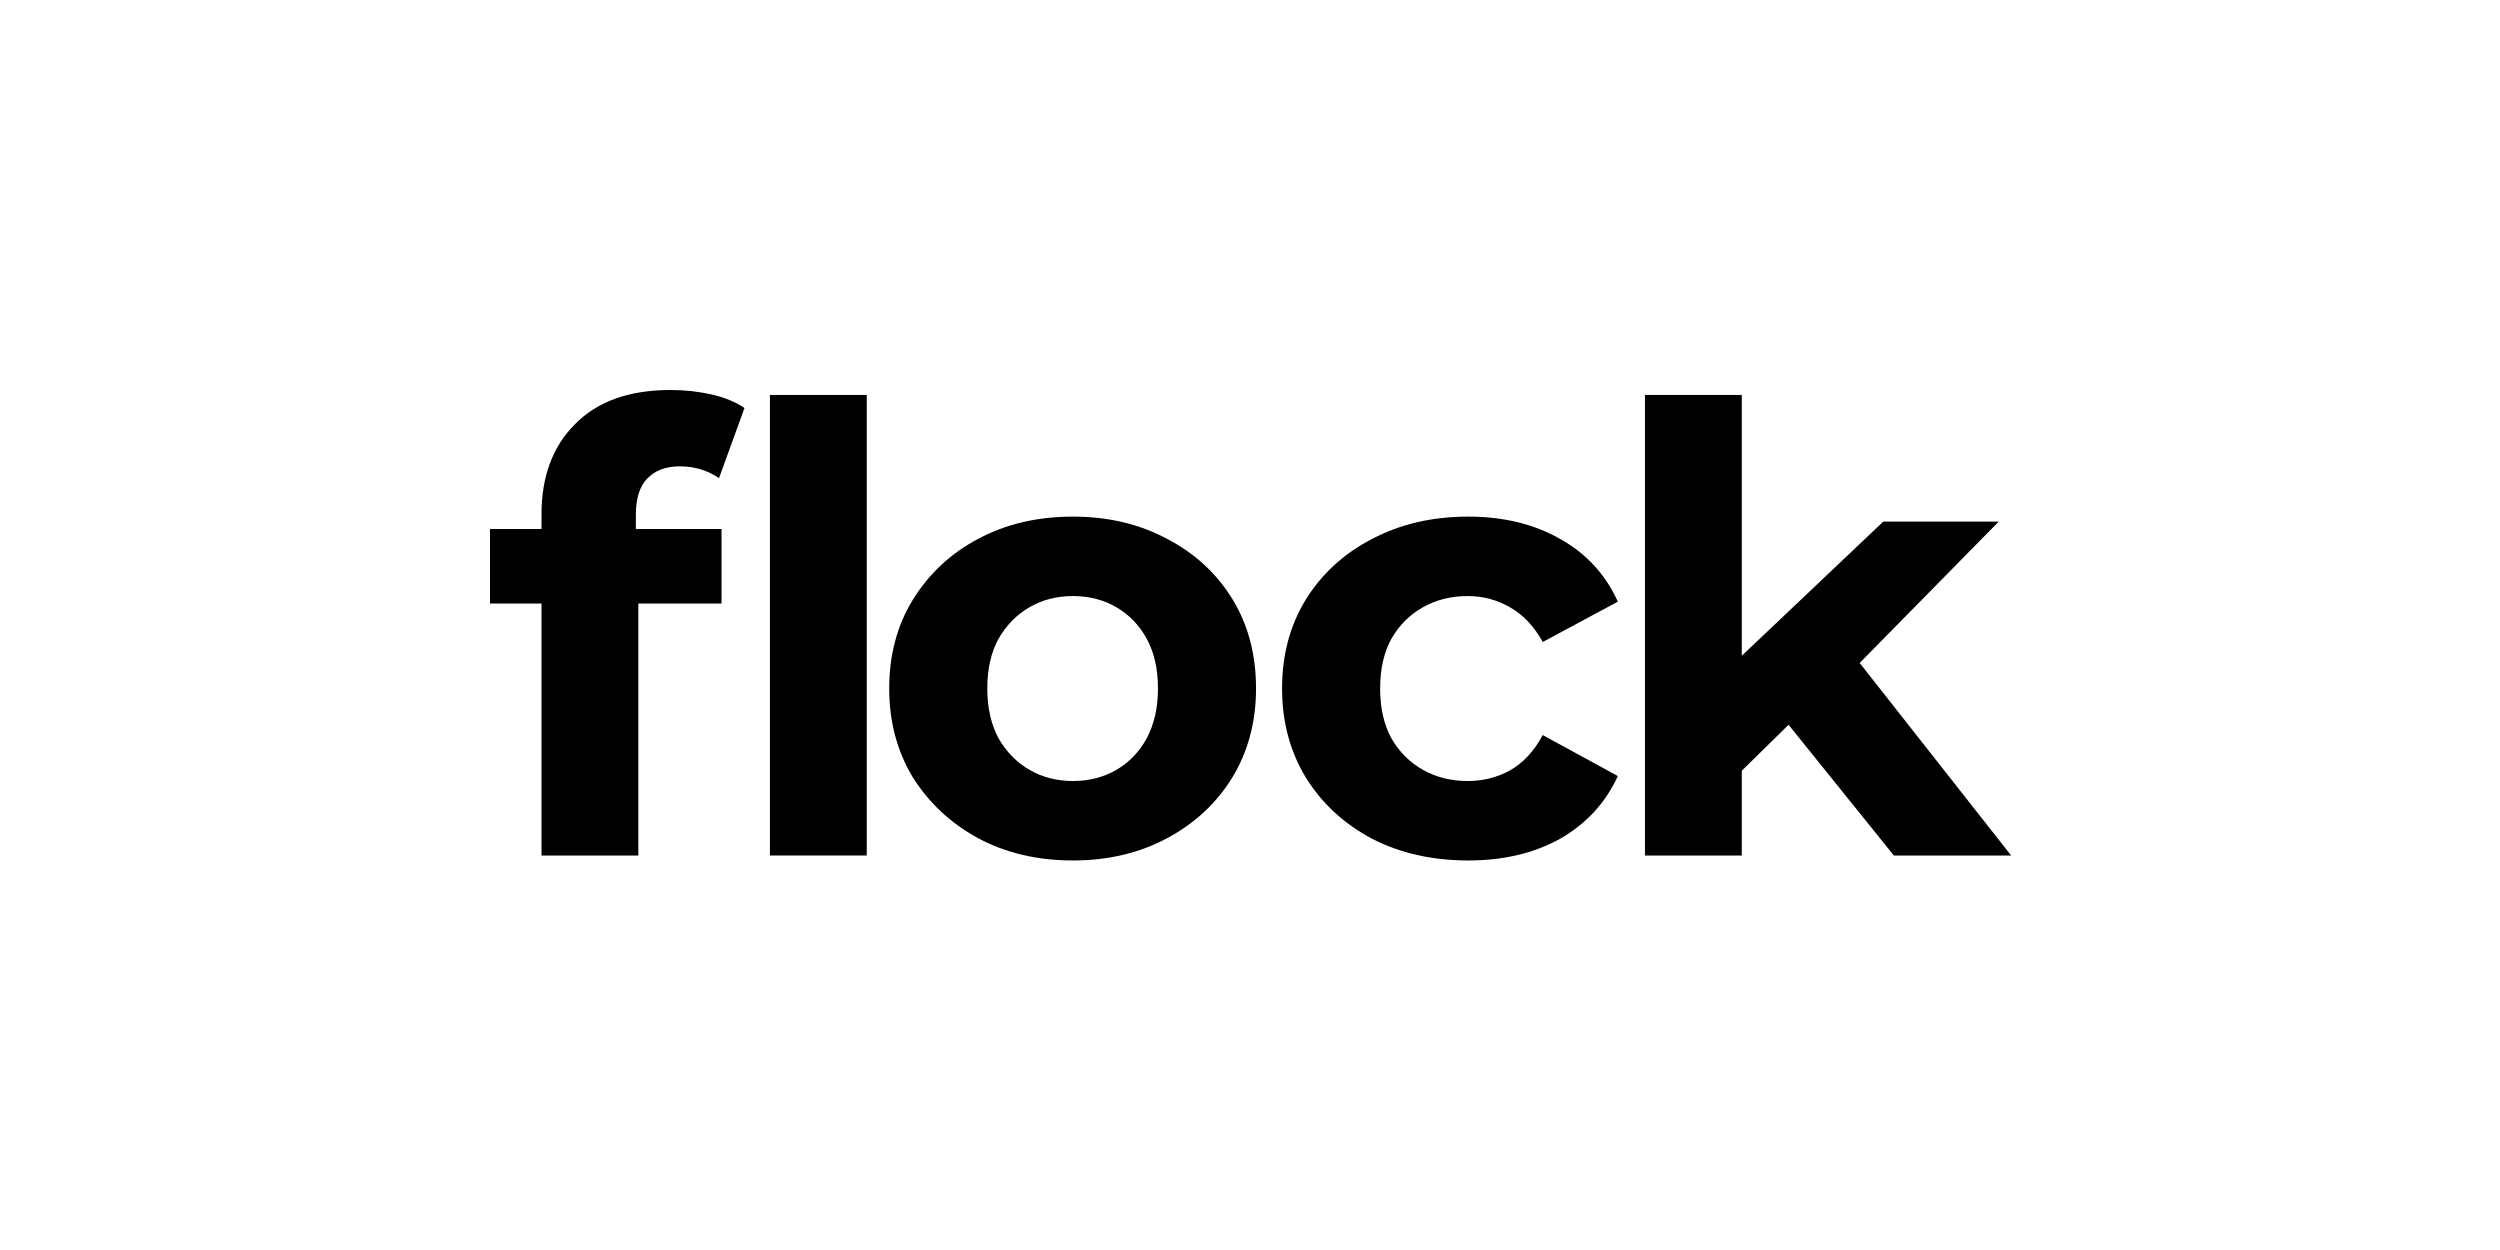
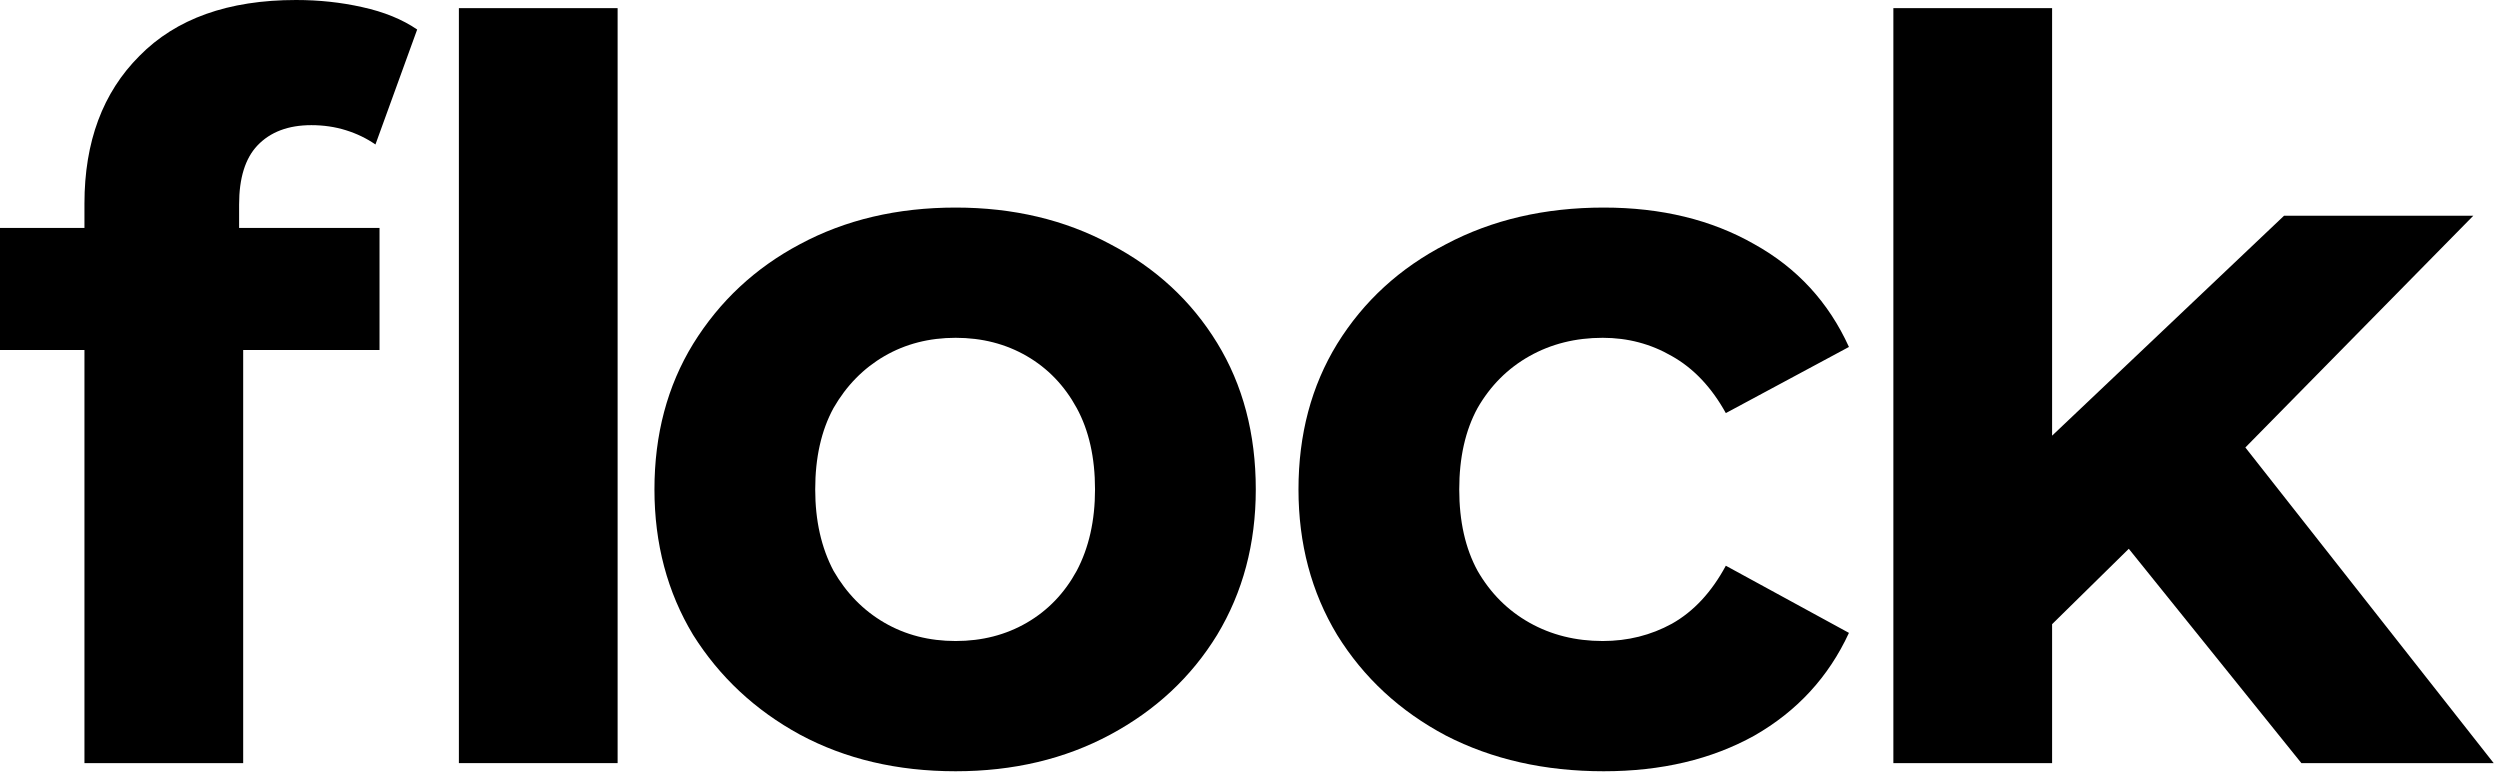
- <svg xmlns="http://www.w3.org/2000/svg" width="500" height="250" viewBox="0 0 500 250" fill="none">
-   <path fill-rule="evenodd" clip-rule="evenodd" d="M214.587 103.323C221.621 103.323 227.911 104.813 233.455 107.792C239 110.688 243.344 114.702 246.488 119.833C249.633 124.964 251.206 130.922 251.206 137.708C251.206 144.328 249.633 150.245 246.488 155.459C243.344 160.59 238.999 164.645 233.455 167.624C227.911 170.603 221.621 172.093 214.587 172.093C207.47 172.093 201.138 170.603 195.594 167.624C190.132 164.645 185.788 160.59 182.561 155.459C179.416 150.245 177.843 144.328 177.843 137.708C177.843 131.005 179.416 125.088 182.561 119.957C185.788 114.744 190.132 110.688 195.594 107.792C201.138 104.813 207.47 103.323 214.587 103.323ZM214.587 119.212C211.36 119.212 208.463 119.957 205.897 121.446C203.332 122.936 201.263 125.046 199.69 127.777C198.201 130.508 197.456 133.819 197.456 137.708C197.456 141.515 198.201 144.825 199.69 147.639C201.263 150.37 203.332 152.48 205.897 153.97C208.463 155.459 211.36 156.204 214.587 156.204C217.814 156.204 220.71 155.459 223.275 153.97C225.841 152.48 227.869 150.37 229.358 147.639C230.848 144.825 231.593 141.515 231.593 137.708C231.593 133.819 230.848 130.508 229.358 127.777C227.869 125.046 225.841 122.936 223.275 121.446C220.71 119.957 217.814 119.212 214.587 119.212Z" fill="black" />
-   <path d="M293.655 103.323C300.689 103.323 306.813 104.813 312.026 107.792C317.24 110.688 321.089 114.867 323.571 120.329L308.551 128.398C306.813 125.254 304.62 122.936 301.972 121.446C299.406 119.957 296.593 119.212 293.531 119.212C290.221 119.212 287.242 119.957 284.594 121.446C281.946 122.936 279.835 125.046 278.263 127.777C276.773 130.508 276.028 133.819 276.028 137.708C276.028 141.598 276.773 144.908 278.263 147.639C279.835 150.37 281.946 152.48 284.594 153.97C287.242 155.459 290.221 156.204 293.531 156.204C296.593 156.204 299.406 155.5 301.972 154.094C304.62 152.604 306.813 150.245 308.551 147.018L323.571 155.211C321.089 160.59 317.24 164.769 312.026 167.748C306.813 170.644 300.689 172.093 293.655 172.093C286.456 172.093 280.041 170.644 274.414 167.748C268.787 164.769 264.359 160.672 261.132 155.459C257.987 150.245 256.415 144.328 256.415 137.708C256.415 131.005 257.987 125.088 261.132 119.957C264.359 114.744 268.787 110.688 274.414 107.792C280.041 104.813 286.456 103.323 293.655 103.323Z" fill="black" />
-   <path d="M134.123 78C136.937 78 139.626 78.29 142.191 78.869C144.839 79.448 147.074 80.358 148.895 81.6L143.805 95.627C142.729 94.882 141.529 94.302 140.205 93.889C138.881 93.475 137.474 93.269 135.984 93.269C133.171 93.269 130.978 94.096 129.405 95.751C127.916 97.323 127.171 99.724 127.171 102.951V105.806H144.302V120.702H127.668V171.1H108.303V120.702H98V105.806H108.303V102.826C108.303 95.296 110.537 89.296 115.006 84.827C119.475 80.276 125.848 78 134.123 78Z" fill="black" />
-   <path d="M173.349 171.1H153.984V78.993H173.349V171.1Z" fill="black" />
-   <path d="M348.356 131.152L376.658 104.316H399.747L371.934 132.592L402.23 171.1H378.769L357.712 144.952L348.356 154.149V171.1H328.991V78.993H348.356V131.152Z" fill="black" />
+ <svg xmlns="http://www.w3.org/2000/svg" width="305" height="95" viewBox="0 0 305 95" fill="none">
+   <path fill-rule="evenodd" clip-rule="evenodd" d="M116.587 25.323C123.621 25.323 129.911 26.813 135.455 29.792C141 32.688 145.344 36.702 148.488 41.833C151.633 46.964 153.206 52.922 153.206 59.708C153.206 66.328 151.633 72.245 148.488 77.459C145.344 82.59 140.999 86.645 135.455 89.624C129.911 92.603 123.621 94.093 116.587 94.093C109.47 94.093 103.138 92.603 97.594 89.624C92.132 86.645 87.788 82.59 84.561 77.459C81.416 72.245 79.843 66.328 79.843 59.708C79.843 53.005 81.416 47.088 84.561 41.957C87.788 36.744 92.132 32.688 97.594 29.792C103.138 26.813 109.47 25.323 116.587 25.323ZM116.587 41.212C113.36 41.212 110.463 41.957 107.897 43.446C105.332 44.936 103.263 47.046 101.69 49.777C100.201 52.508 99.456 55.819 99.456 59.708C99.456 63.515 100.201 66.825 101.69 69.639C103.263 72.37 105.332 74.48 107.897 75.97C110.463 77.459 113.36 78.204 116.587 78.204C119.814 78.204 122.71 77.459 125.275 75.97C127.841 74.48 129.869 72.37 131.358 69.639C132.848 66.825 133.593 63.515 133.593 59.708C133.593 55.819 132.848 52.508 131.358 49.777C129.869 47.046 127.841 44.936 125.275 43.446C122.71 41.957 119.814 41.212 116.587 41.212Z" fill="black" />
+   <path d="M195.655 25.323C202.689 25.323 208.813 26.813 214.026 29.792C219.24 32.688 223.089 36.867 225.571 42.329L210.551 50.398C208.813 47.254 206.62 44.936 203.972 43.446C201.406 41.957 198.593 41.212 195.531 41.212C192.221 41.212 189.242 41.957 186.594 43.446C183.946 44.936 181.835 47.046 180.263 49.777C178.773 52.508 178.028 55.819 178.028 59.708C178.028 63.597 178.773 66.908 180.263 69.639C181.835 72.37 183.946 74.48 186.594 75.97C189.242 77.459 192.221 78.204 195.531 78.204C198.593 78.204 201.406 77.5 203.972 76.094C206.62 74.604 208.813 72.245 210.551 69.018L225.571 77.211C223.089 82.59 219.24 86.769 214.026 89.748C208.813 92.644 202.689 94.093 195.655 94.093C188.456 94.093 182.041 92.644 176.414 89.748C170.787 86.769 166.359 82.672 163.132 77.459C159.987 72.246 158.415 66.328 158.415 59.708C158.415 53.005 159.987 47.088 163.132 41.957C166.359 36.744 170.787 32.688 176.414 29.792C182.041 26.813 188.456 25.323 195.655 25.323Z" fill="black" />
+   <path d="M36.123 0C38.937 2.30842e-05 41.626 0.29 44.191 0.869C46.84 1.448 49.074 2.358 50.895 3.6L45.805 17.627C44.729 16.882 43.529 16.302 42.205 15.889C40.881 15.475 39.474 15.269 37.984 15.269C35.171 15.269 32.978 16.096 31.405 17.751C29.916 19.323 29.171 21.724 29.171 24.951V27.806H46.302V42.702H29.668V93.1H10.303V42.702H0V27.806H10.303V24.826C10.303 17.296 12.537 11.296 17.006 6.827C21.475 2.276 27.848 0 36.123 0Z" fill="black" />
+   <path d="M75.349 93.1H55.984V0.993H75.349V93.1Z" fill="black" />
+   <path d="M250.356 53.152L278.658 26.316H301.747L273.934 54.592L304.23 93.1H280.769L259.712 66.952L250.356 76.149V93.1H230.991V0.993H250.356V53.152Z" fill="black" />
</svg>
